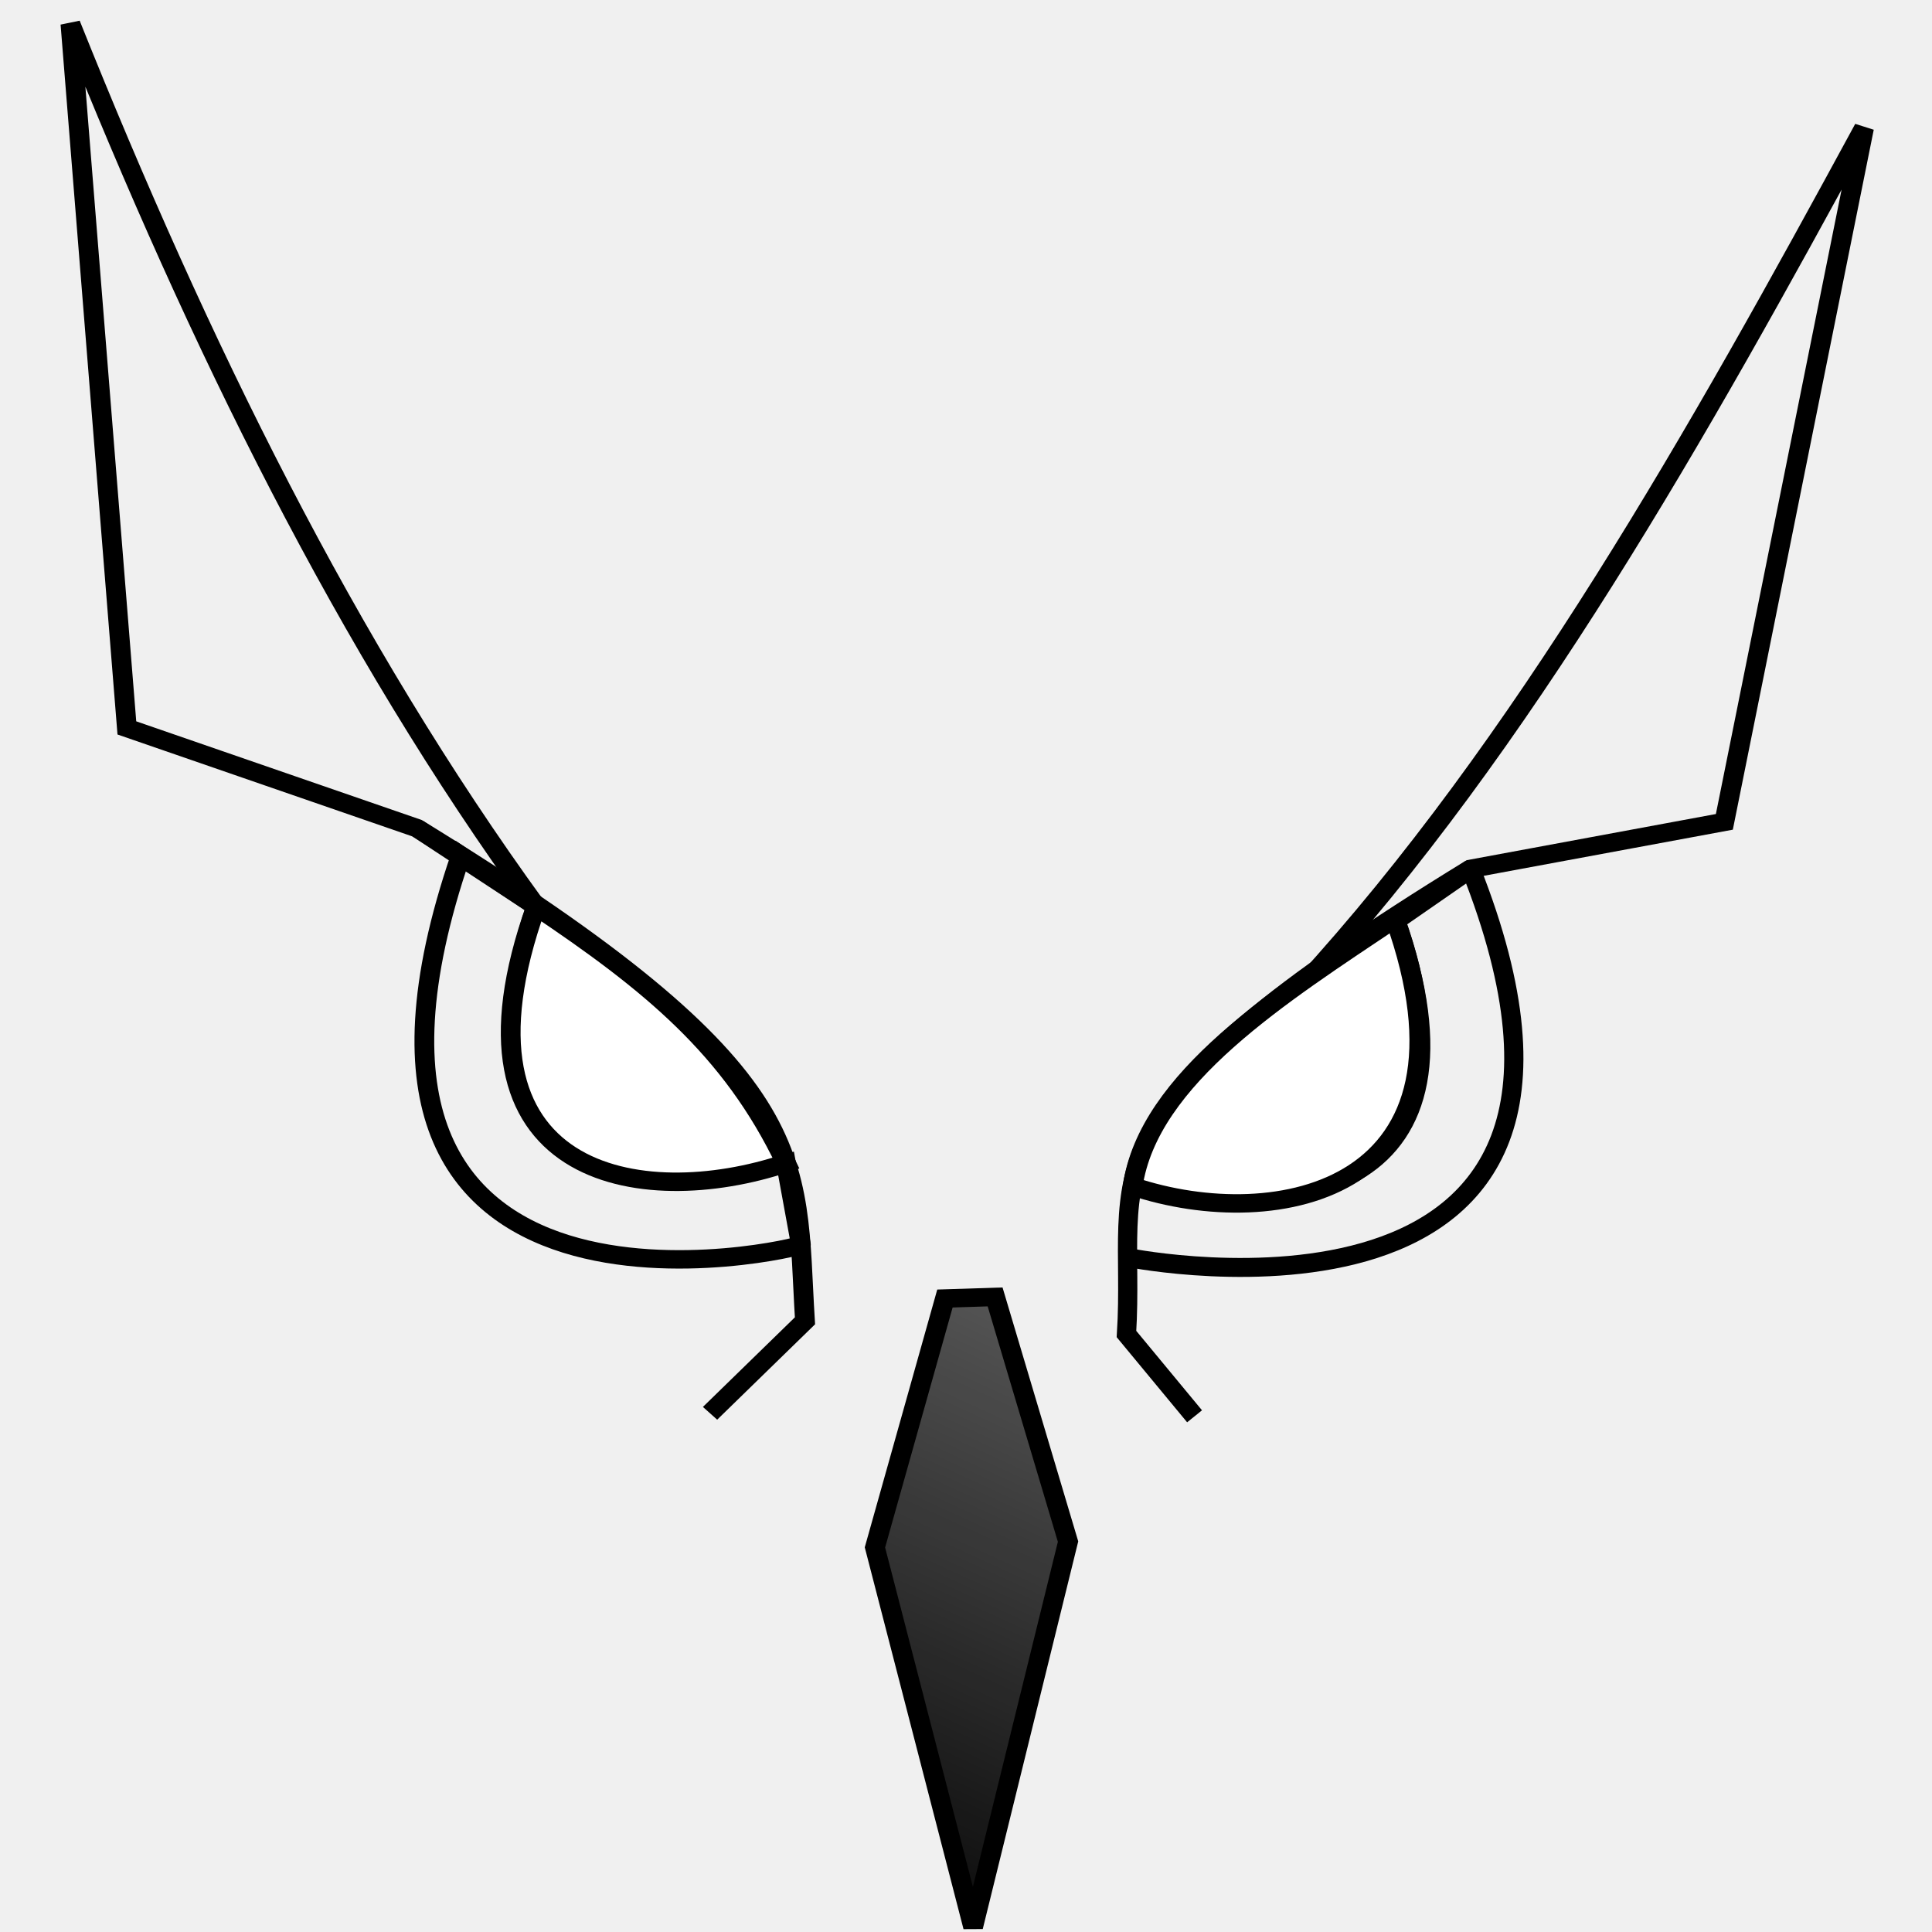
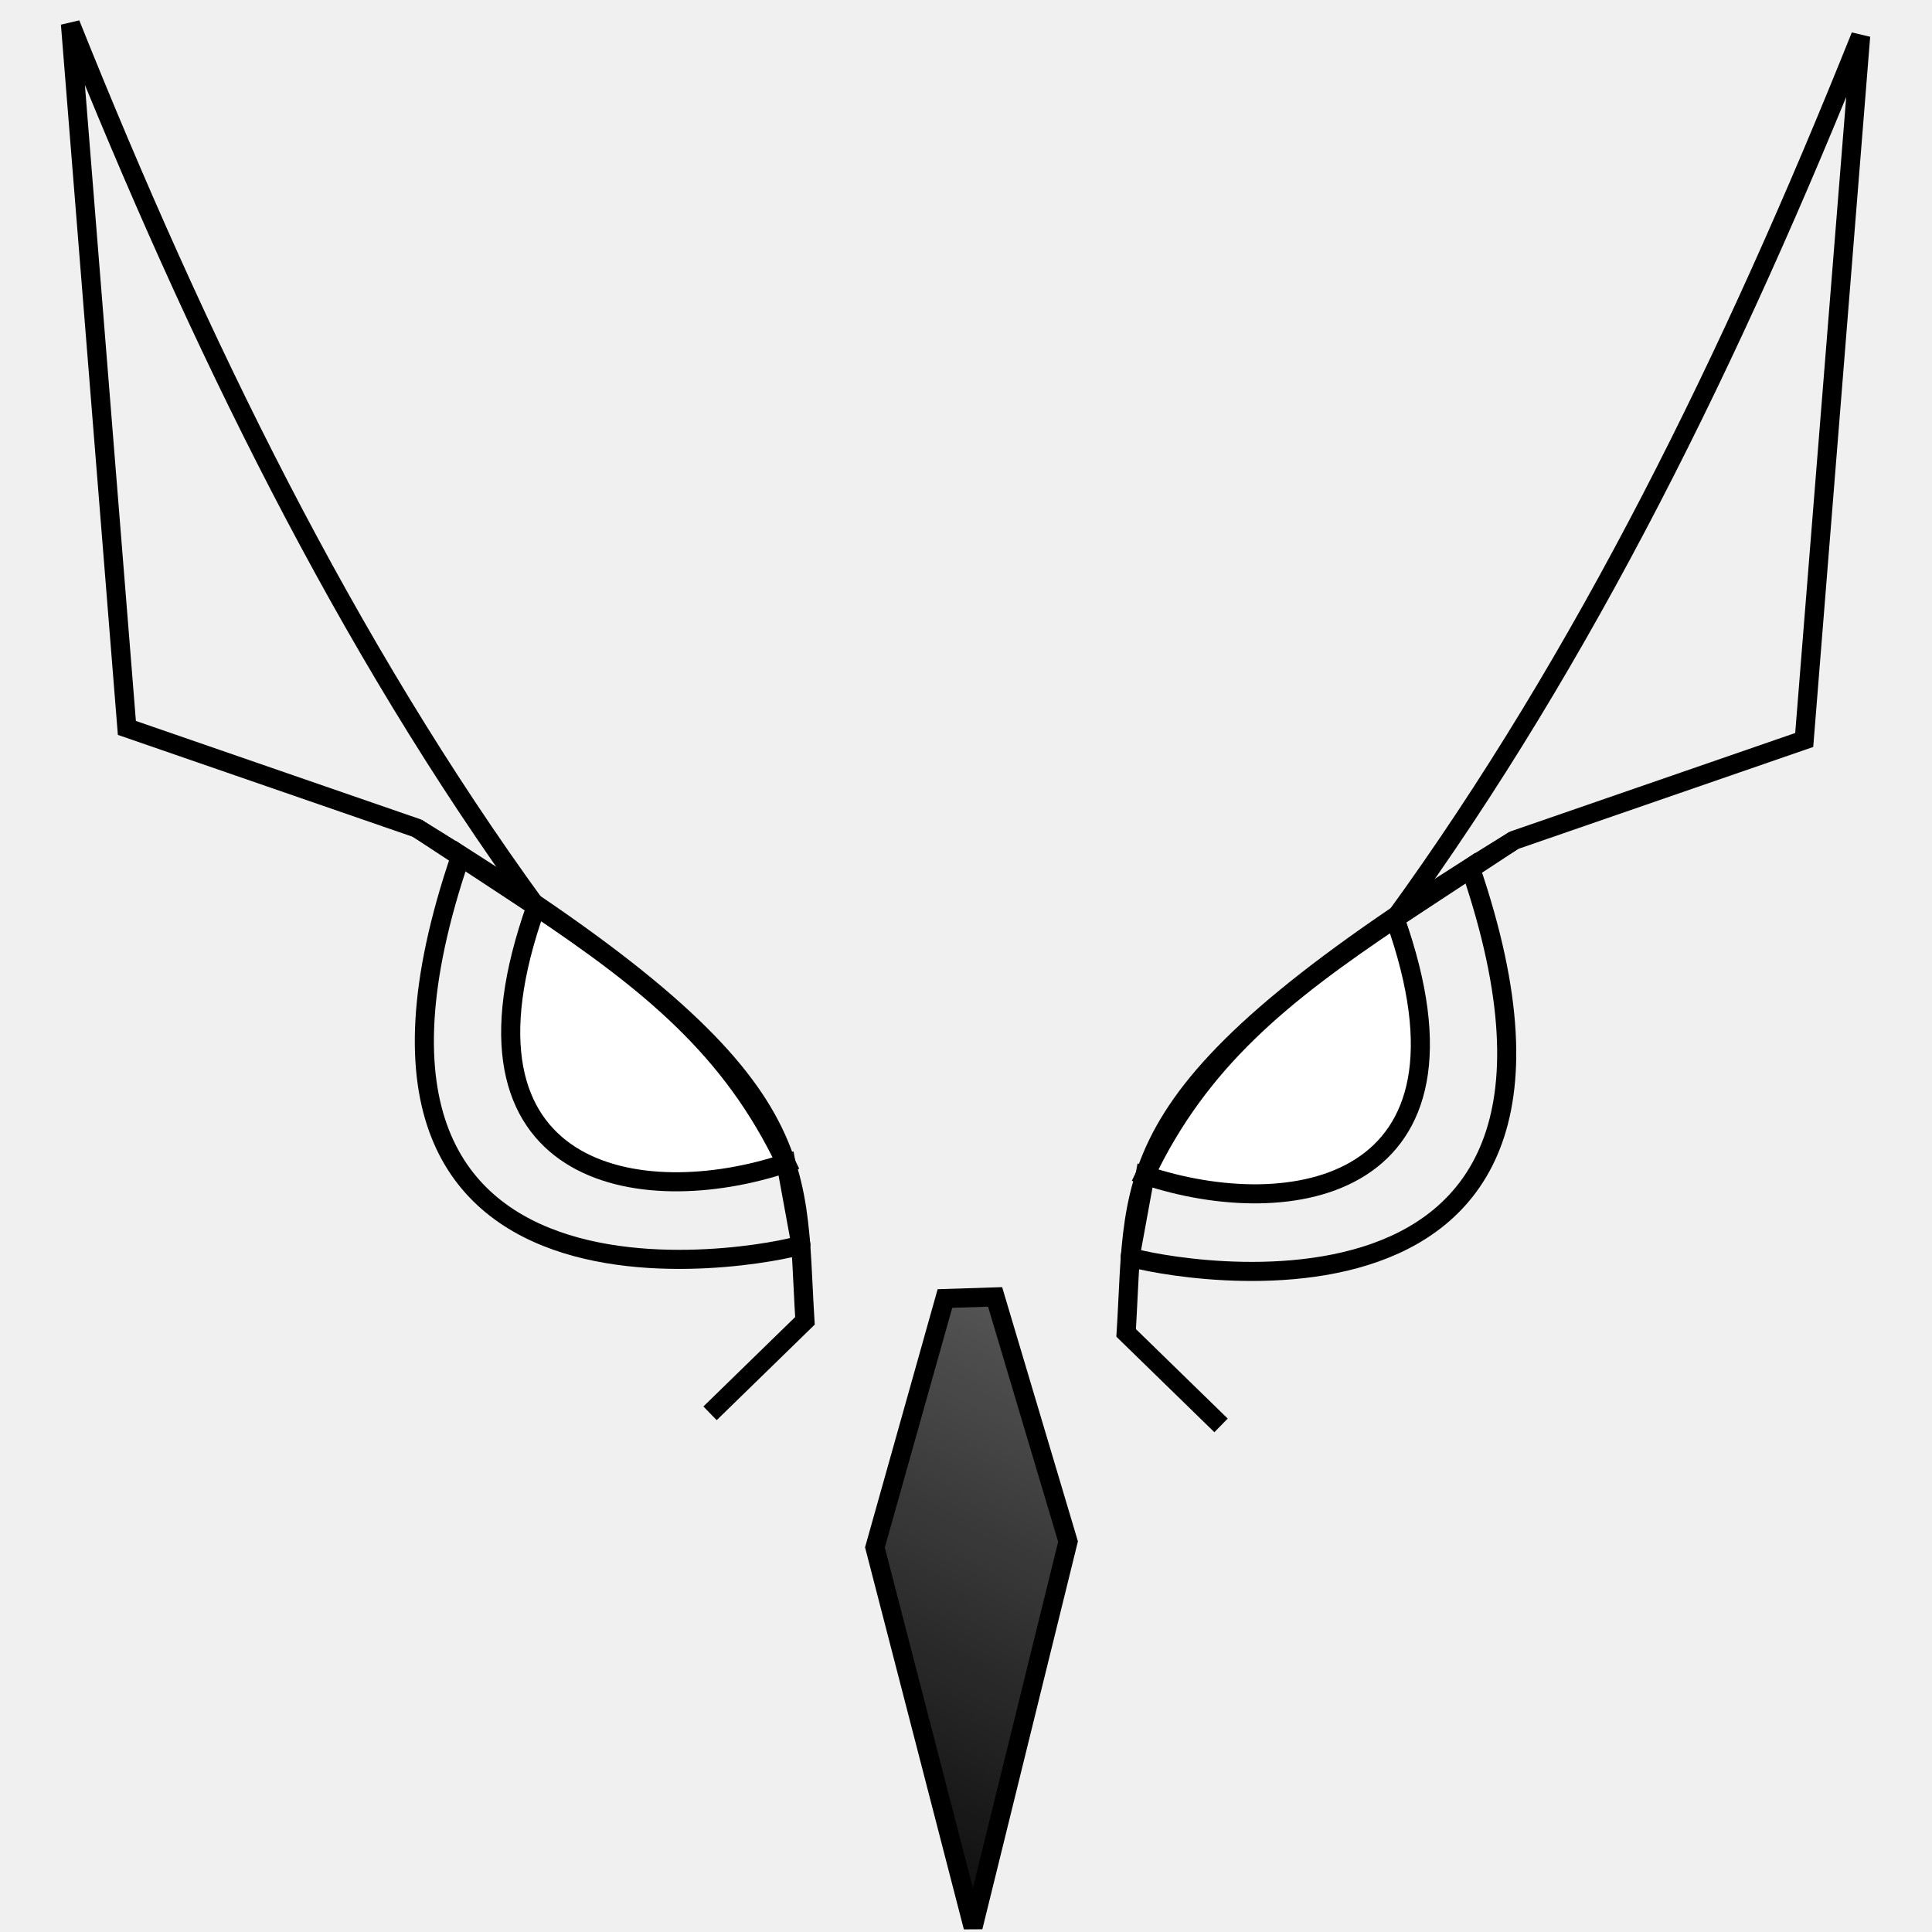
<svg xmlns="http://www.w3.org/2000/svg" xmlns:ns1="http://www.openswatchbook.org/uri/2009/osb" xmlns:xlink="http://www.w3.org/1999/xlink" width="64mm" height="64mm" viewBox="0 0 64 64" version="1.1" id="svg8">
  <defs id="defs2">
    <linearGradient id="linearGradient3156">
      <stop style="stop-color:#000000;stop-opacity:1;" offset="0" id="stop3152" />
      <stop style="stop-color:#000000;stop-opacity:0;" offset="1" id="stop3154" />
    </linearGradient>
    <linearGradient id="linearGradient3116" ns1:paint="solid">
      <stop style="stop-color:#00ff7f;stop-opacity:1;" offset="0" id="stop3114" />
    </linearGradient>
    <linearGradient id="linearGradient1108" ns1:paint="solid">
      <stop style="stop-color:#00ff7f;stop-opacity:1;" offset="0" id="stop1106" />
    </linearGradient>
    <linearGradient id="linearGradient3085" ns1:paint="solid">
      <stop style="stop-color:#996738;stop-opacity:1;" offset="0" id="stop3083" />
    </linearGradient>
    <linearGradient id="linearGradient2978" ns1:paint="solid">
      <stop style="stop-color:#ffffff;stop-opacity:1;" offset="0" id="stop2976" />
    </linearGradient>
-     <linearGradient xlink:href="#linearGradient3156" id="linearGradient3160" x1="102.034" y1="216.954" x2="147.641" y2="123.971" gradientUnits="userSpaceOnUse" />
+     <linearGradient xlink:href="#linearGradient3156" id="linearGradient3160" x1="102.034" y1="216.954" x2="147.641" y2="123.971" gradientUnits="userSpaceOnUse" gradientTransform="matrix(0.6543135,0,0,0.6106537,-39.21835,-67.21096)" />
  </defs>
  <g id="layer1">
-     <g id="g3176" transform="matrix(0.6543135,0,0,0.6106537,-39.21835,-67.21096)">
-       <path style="fill:url(#linearGradient3160);fill-opacity:1;stroke:#000000;stroke-width:1;stroke-linecap:butt;stroke-linejoin:miter;stroke-miterlimit:4;stroke-dasharray:none;stroke-opacity:1" d="m 114.011,193.691 -4.806,20.907 -4.971,-20.591 3.544,-13.502 2.54,-0.087 z" id="path919-3" />
-       <path style="fill:none;stroke:#000000;stroke-width:1;stroke-linecap:butt;stroke-linejoin:miter;stroke-miterlimit:4;stroke-dasharray:none;stroke-opacity:1" d="m 95.886,186.732 4.806,-5.018 c -0.523,-8.976 0.782,-13.309 -19.638,-26.723" id="path937-7-1" />
-       <g id="g3101-5" transform="matrix(-0.8808663,0,0,0.9317243,176.8533,-46.95329)" style="fill:none;stroke:#000000;stroke-width:1.104;stroke-miterlimit:4;stroke-dasharray:none;stroke-opacity:1">
-         <path style="fill:none;stroke:#000000;stroke-width:1.104;stroke-linecap:butt;stroke-linejoin:miter;stroke-miterlimit:4;stroke-dasharray:none;stroke-opacity:1" d="m 64.07,250.984 3.913,-4.79 c -0.593,-9.632 3.396,-12.69 -19.783,-27.085" id="path937-7-1-4" />
-         <g id="g997-3-3" style="fill:none;fill-opacity:1;stroke:#000000;stroke-width:1.104;stroke-miterlimit:4;stroke-dasharray:none;stroke-opacity:1" transform="translate(-48.25092,97.29128)">
-           <g id="g1002-27-3" style="fill:none;stroke:#000000;stroke-width:1.104;stroke-miterlimit:4;stroke-dasharray:none;stroke-opacity:1">
-             <path style="fill:none;stroke:#000000;stroke-width:1.104;stroke-linecap:butt;stroke-linejoin:miter;stroke-miterlimit:4;stroke-dasharray:none;stroke-opacity:1" d="m 116.001,144.474 c 0,0 -30.823,6.157 -19.55,-22.656" id="path965-3-5" />
-             <path style="fill:none;fill-opacity:1;stroke:#000000;stroke-width:1.104;stroke-linecap:butt;stroke-linejoin:miter;stroke-miterlimit:4;stroke-dasharray:none;stroke-opacity:1" d="m 115.144,139.726 c -8.314,2.82 -19.947,0.907 -14.359,-14.946 6.541,4.443 11.224,8.279 14.359,14.946 z" id="path987-1-4" />
-           </g>
-         </g>
+     <g id="g1530">
+       <path style="fill:url(#linearGradient3160);fill-opacity:1;stroke:#000000;stroke-width:0.632;stroke-linecap:butt;stroke-linejoin:miter;stroke-miterlimit:4;stroke-dasharray:none;stroke-opacity:1" d="m 35.38,51.067 -3.145,12.767 -3.252,-12.574 2.319,-8.245 1.662,-0.053 z" id="path919-3" />
+       <path style="fill:none;stroke:#000000;stroke-width:0.632;stroke-linecap:butt;stroke-linejoin:miter;stroke-miterlimit:4;stroke-dasharray:none;stroke-opacity:1" d="m 23.521,46.818 3.144,-3.064 C 26.323,38.272 27.177,35.626 13.816,27.435" id="path937-7-1" />
+       <path style="fill:none;fill-opacity:1;stroke:#000000;stroke-width:0.632;stroke-linecap:butt;stroke-linejoin:miter;stroke-miterlimit:4;stroke-dasharray:none;stroke-opacity:1" d="m 2.333,0.792 1.87,23.321 9.613,3.322 3.945,2.592 C 11.459,21.364 6.575,11.378 2.333,0.792 Z" id="path3241" />
+       <path style="fill:none;fill-opacity:1;fill-rule:nonzero;stroke:#000000;stroke-width:0.632;stroke-linecap:butt;stroke-linejoin:miter;stroke-miterlimit:4;stroke-dasharray:none;stroke-opacity:1" d="M 26.531,41.232 C 26.642,41.336 9.433,45.358 15.263,28.342 l 2.498,1.685 c -3.251,9.594 4.174,9.527 8.276,8.504 z" id="path965-3" />
+       <path style="fill:#ffffff;fill-opacity:1;stroke:#000000;stroke-width:0.632;stroke-linecap:butt;stroke-linejoin:miter;stroke-miterlimit:4;stroke-dasharray:none;stroke-opacity:1" d="m 26.037,38.531 c -4.792,1.604 -11.497,0.516 -8.276,-8.504 3.77,2.528 6.469,4.71 8.276,8.504 z" id="path987-1" />
+       <ellipse style="fill:none;fill-opacity:0.956;stroke:#000000;stroke-width:0;stroke-miterlimit:4;stroke-dasharray:none;stroke-opacity:1" id="path3308" cx="32.506" cy="19.176" rx="0.862" ry="0.507" transform="matrix(0.8726852,0.4882834,-0.5182256,0.855244,0,0)" />
+       <g id="g1516">
+         <path style="fill:none;stroke:#000000;stroke-width:0.632;stroke-linecap:butt;stroke-linejoin:miter;stroke-miterlimit:4;stroke-dasharray:none;stroke-opacity:1" d="m 40.449,47.218 -3.144,-3.064 C 37.646,38.672 36.793,36.026 50.154,27.835" id="path937-7-1-5" />
+         <path style="fill:none;fill-opacity:1;stroke:#000000;stroke-width:0.632;stroke-linecap:butt;stroke-linejoin:miter;stroke-miterlimit:4;stroke-dasharray:none;stroke-opacity:1" d="M 61.637,1.192 59.767,24.513 50.154,27.835 46.209,30.427 C 52.51,21.764 57.395,11.778 61.637,1.192 Z" id="path3241-0" />
+         <path style="fill:none;fill-opacity:1;fill-rule:nonzero;stroke:#000000;stroke-width:0.632;stroke-linecap:butt;stroke-linejoin:miter;stroke-miterlimit:4;stroke-dasharray:none;stroke-opacity:1" d="m 37.438,41.632 c -0.111,0.103 17.098,4.126 11.268,-12.89 l -2.498,1.685 c 3.251,9.594 -4.174,9.527 -8.276,8.504 z" id="path965-3-3" />
+         <path style="fill:#ffffff;fill-opacity:1;stroke:#000000;stroke-width:0.632;stroke-linecap:butt;stroke-linejoin:miter;stroke-miterlimit:4;stroke-dasharray:none;stroke-opacity:1" d="m 37.932,38.93 c 4.792,1.604 11.497,0.516 8.276,-8.504 -3.77,2.528 -6.469,4.71 -8.276,8.504 z" id="path987-1-6" />
+         <ellipse style="fill:none;fill-opacity:0.956;stroke:#000000;stroke-width:0;stroke-miterlimit:4;stroke-dasharray:none;stroke-opacity:1" id="path3308-4" cx="-22.03" cy="50.779" rx="0.862" ry="0.507" transform="matrix(-0.8726852,0.4882834,0.5182256,0.855244,0,0)" />
      </g>
-       <path style="fill:none;fill-opacity:1;stroke:#000000;stroke-width:1;stroke-linecap:butt;stroke-linejoin:miter;stroke-miterlimit:4;stroke-dasharray:none;stroke-opacity:1" d="m 63.504,111.361 2.857,38.19 14.692,5.441 6.029,4.244 C 77.452,145.049 69.986,128.697 63.504,111.361 Z" id="path3241" />
-       <path style="fill:none;fill-opacity:1;stroke:#000000;stroke-width:1;stroke-linecap:butt;stroke-linejoin:miter;stroke-miterlimit:4;stroke-dasharray:none;stroke-opacity:1" d="m 154.31,117.009 -7.072,37.638 -12.842,2.549 -8.48,6.298 c 11.144,-13.032 20.031,-29.974 28.394,-46.485 z" id="path3241-6" />
-       <path style="fill:none;fill-opacity:1;fill-rule:nonzero;stroke:#000000;stroke-width:1;stroke-linecap:butt;stroke-linejoin:miter;stroke-miterlimit:4;stroke-dasharray:none;stroke-opacity:1" d="m 100.486,177.586 c 0.169,0.169 -26.131,6.756 -17.221,-21.109 l 3.817,2.759 c -4.968,15.711 6.379,15.601 12.649,13.926 z" id="path965-3" />
-       <path style="fill:#ffffff;fill-opacity:1;stroke:#000000;stroke-width:1;stroke-linecap:butt;stroke-linejoin:miter;stroke-miterlimit:4;stroke-dasharray:none;stroke-opacity:1" d="m 99.731,173.161 c -7.324,2.627 -17.571,0.845 -12.649,-13.926 5.762,4.14 9.887,7.714 12.649,13.926 z" id="path987-1" />
-       <ellipse style="fill:none;fill-opacity:0.956;stroke:#000000;stroke-width:0;stroke-miterlimit:4;stroke-dasharray:none;stroke-opacity:1" id="path3308" cx="156.935" cy="94.453" rx="1.341" ry="0.816" transform="matrix(0.8576737,0.5141944,-0.4922483,0.8704549,0,0)" />
-       <path style="fill:#ffffff;fill-opacity:1;stroke:#000000;stroke-width:1;stroke-linecap:butt;stroke-linejoin:miter;stroke-miterlimit:4;stroke-dasharray:none;stroke-opacity:1" d="m 117.283,174.418 c 7.324,2.627 18.199,0.244 13.276,-14.527 -5.762,4.14 -12.481,8.66 -13.276,14.527 z" id="path987-1-8" />
    </g>
  </g>
</svg>
